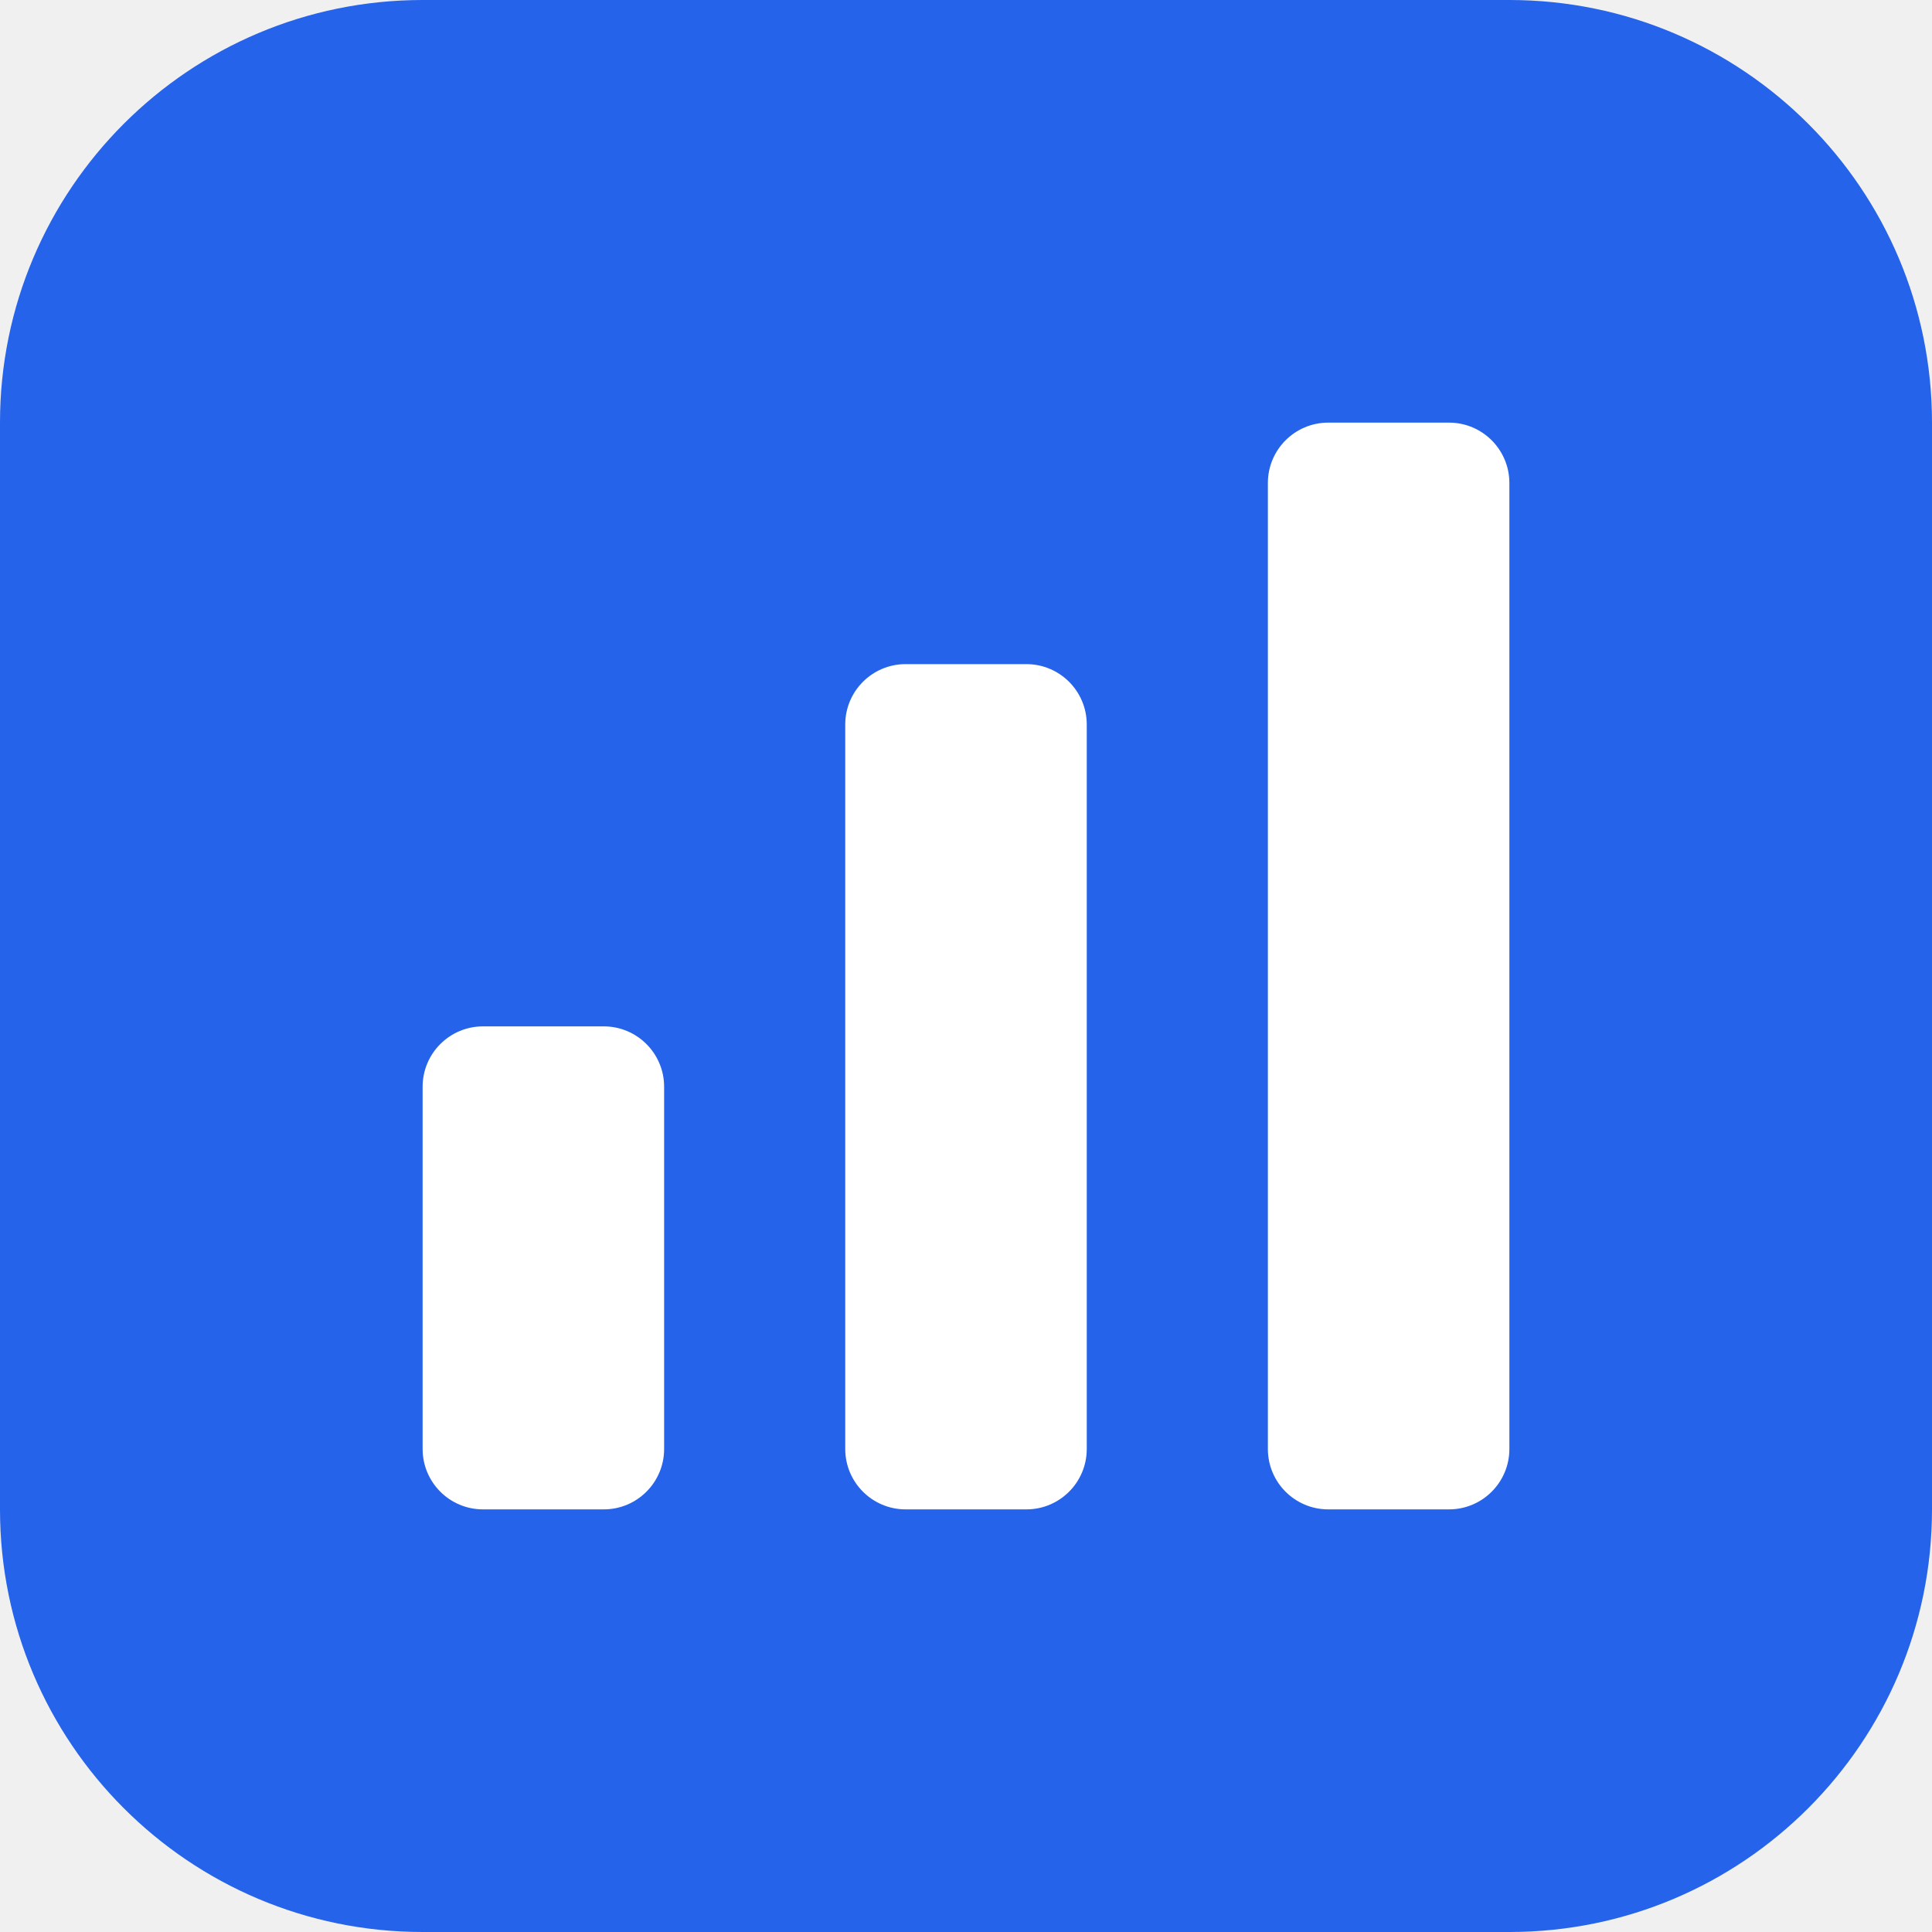
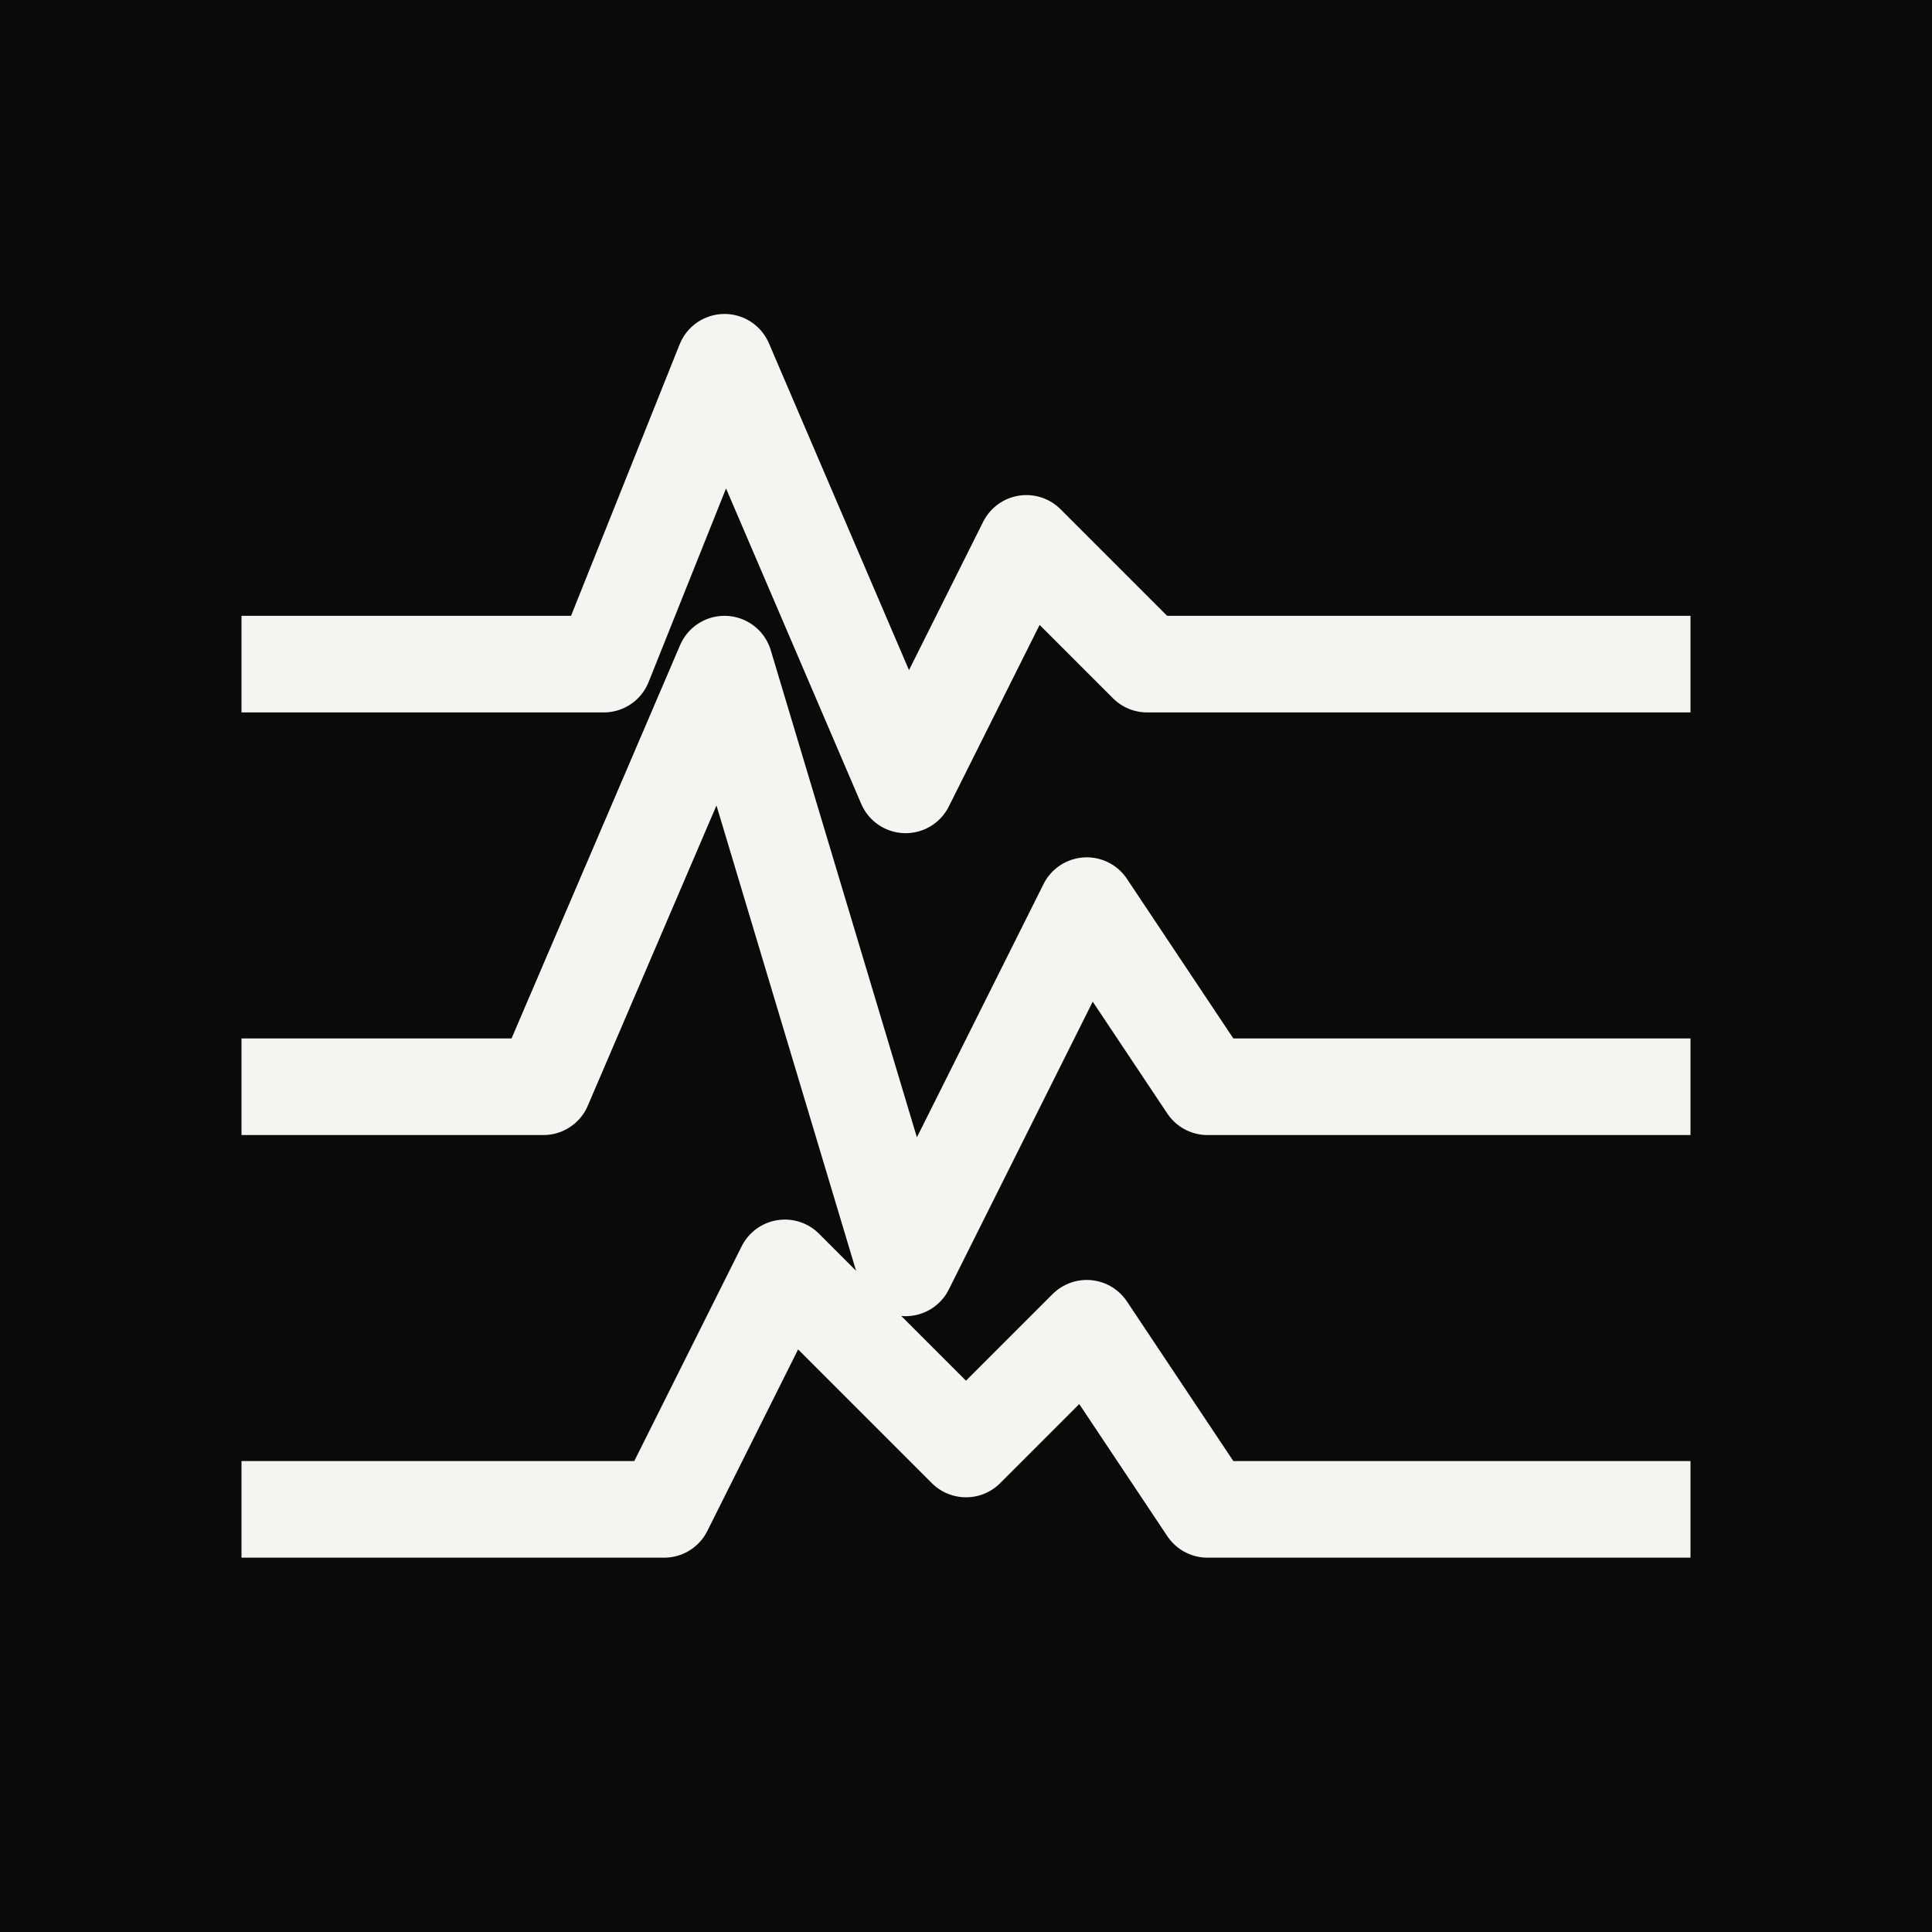
<svg xmlns="http://www.w3.org/2000/svg" viewBox="0 0 32 32">
-   <rect width="32" height="32" rx="7" fill="#2563eb" />
-   <g fill="#fff">
-     <rect x="7" y="17" width="4" height="8" rx="1" />
-     <rect x="14" y="11" width="4" height="14" rx="1" />
-     <rect x="21" y="7" width="4" height="18" rx="1" />
+   <rect width="32" height="32" fill="#0a0a0a" />
+   <g fill="#0a0a0a" stroke="#f4f4f0" stroke-width="1.6" stroke-linejoin="round">
+     <path d="M4 11h6l2-5 3 7 2-4 2 2h9" />
+     <path d="M4 18h5l3-7 3 10 3-6 2 3h8" />
+     <path d="M4 25h7l2-4 3 3 2-2 2 3h8" />
  </g>
</svg>
